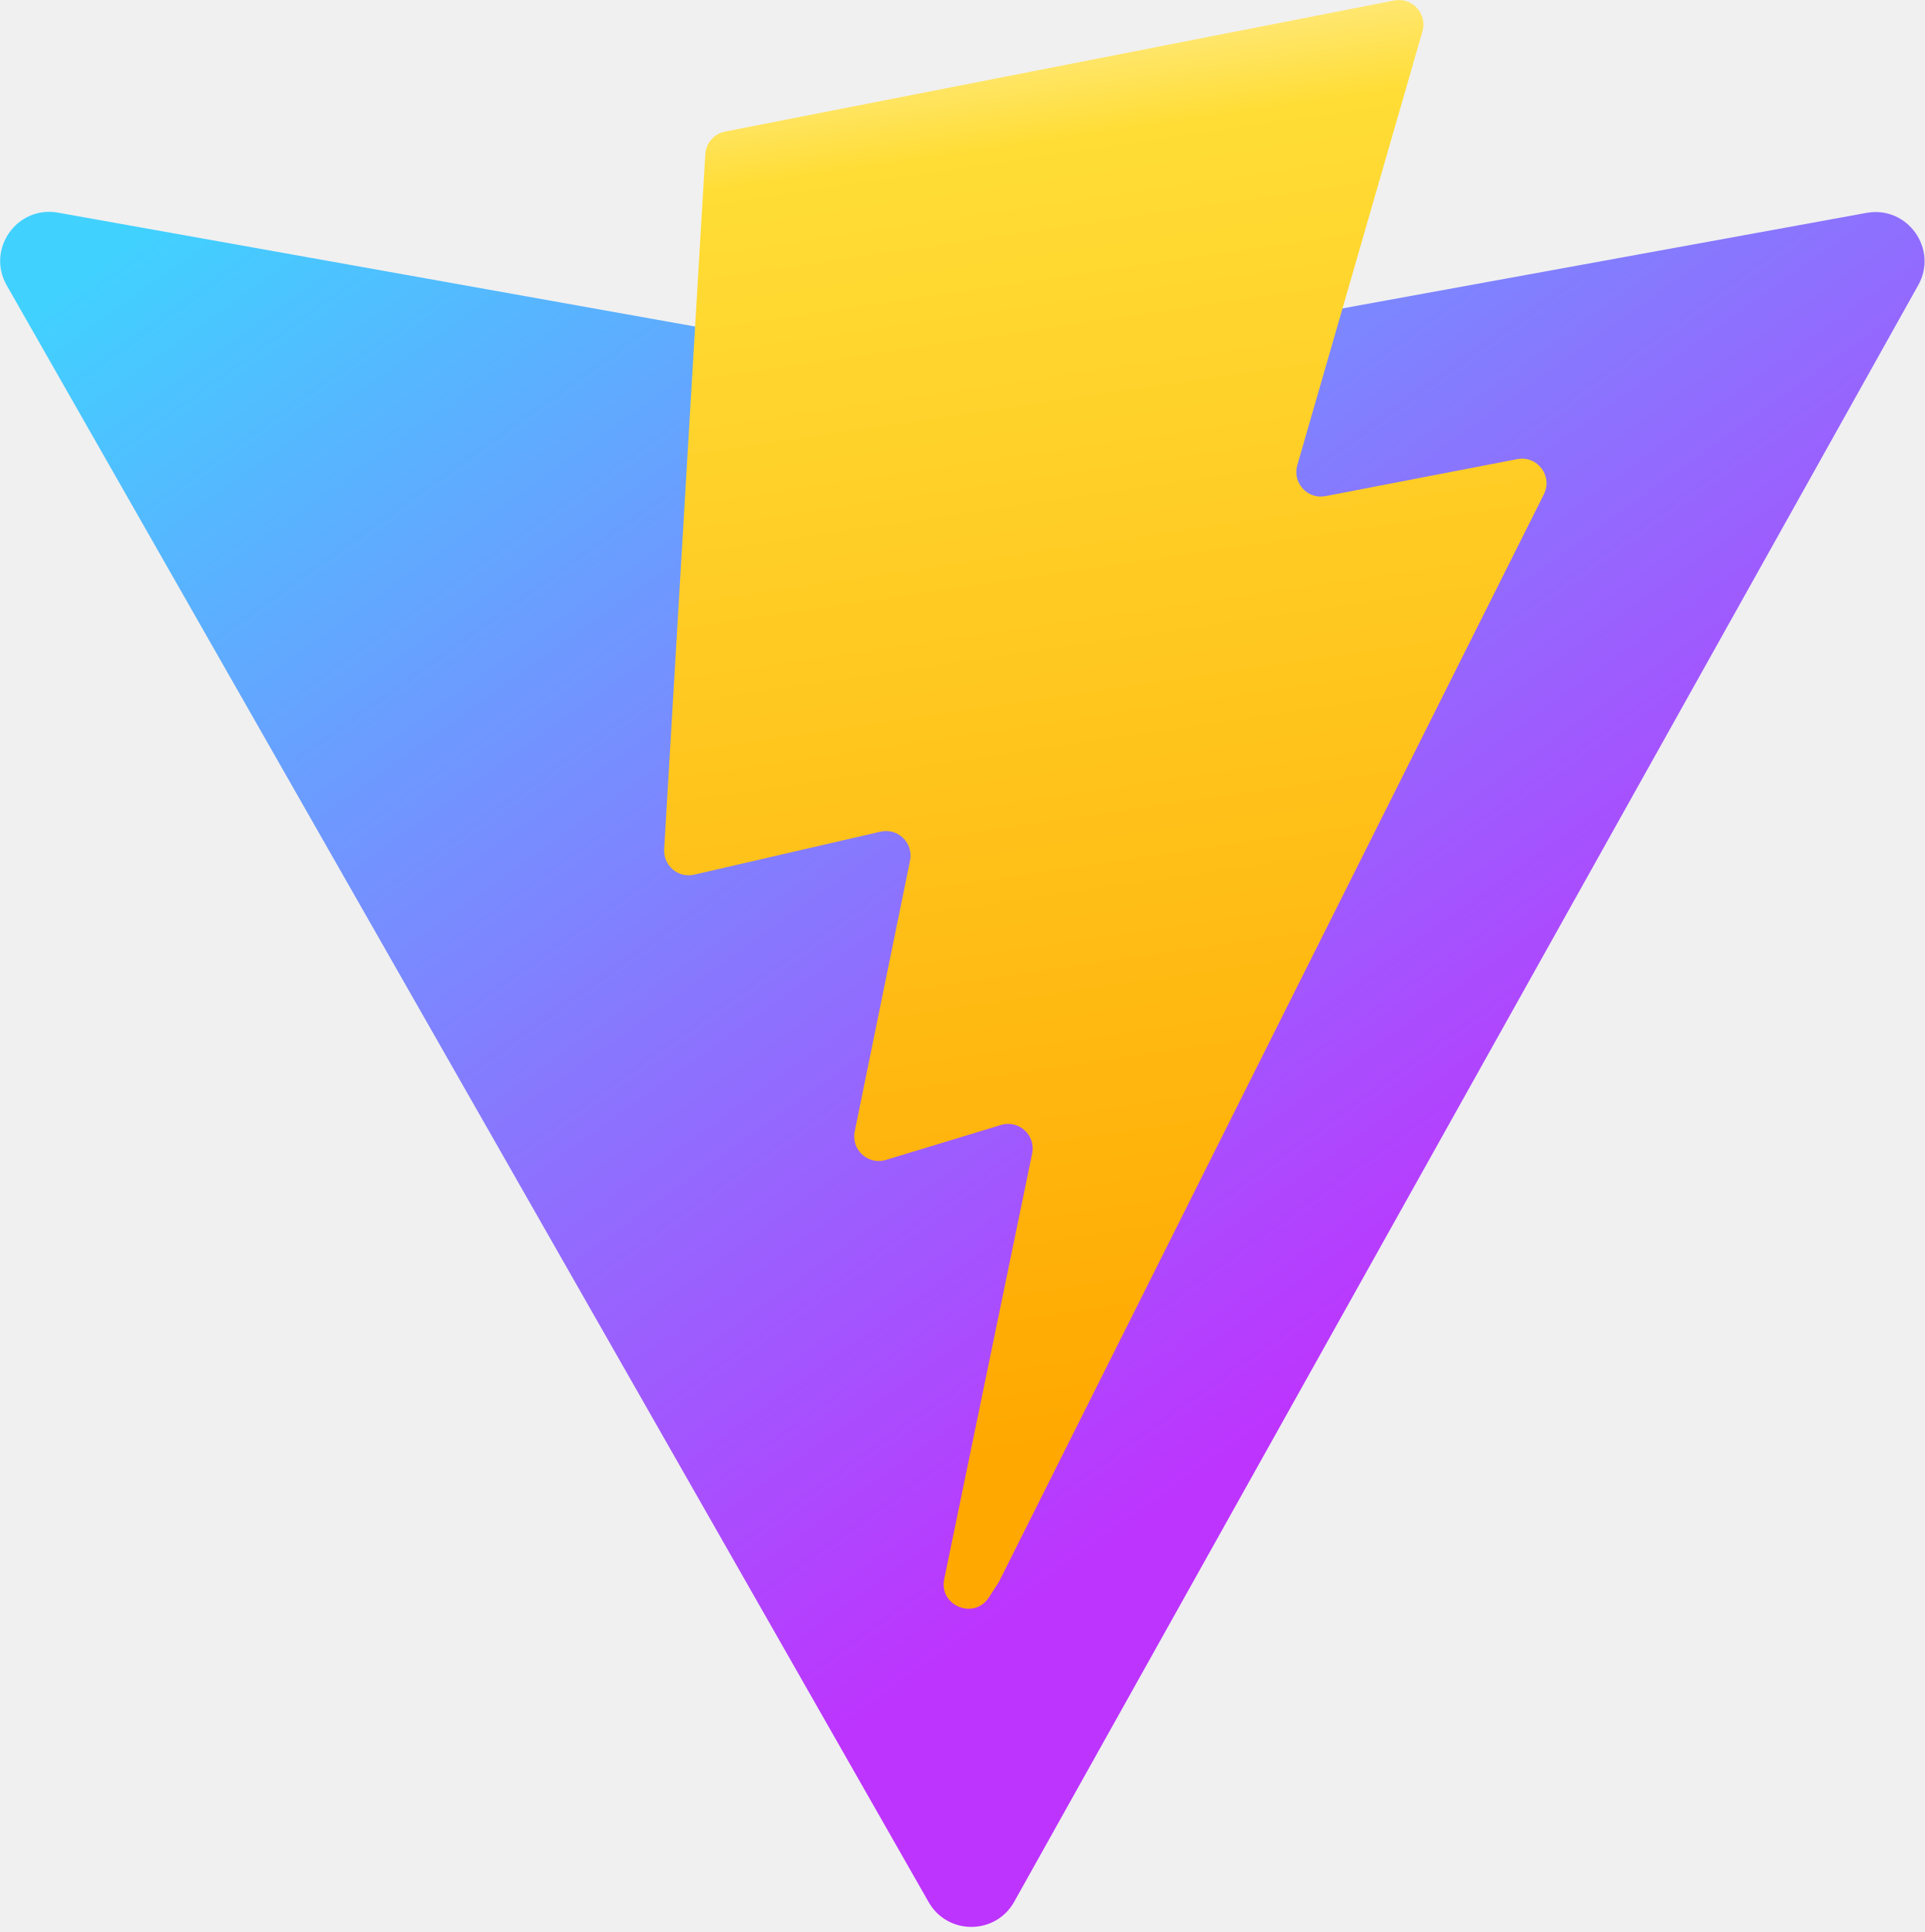
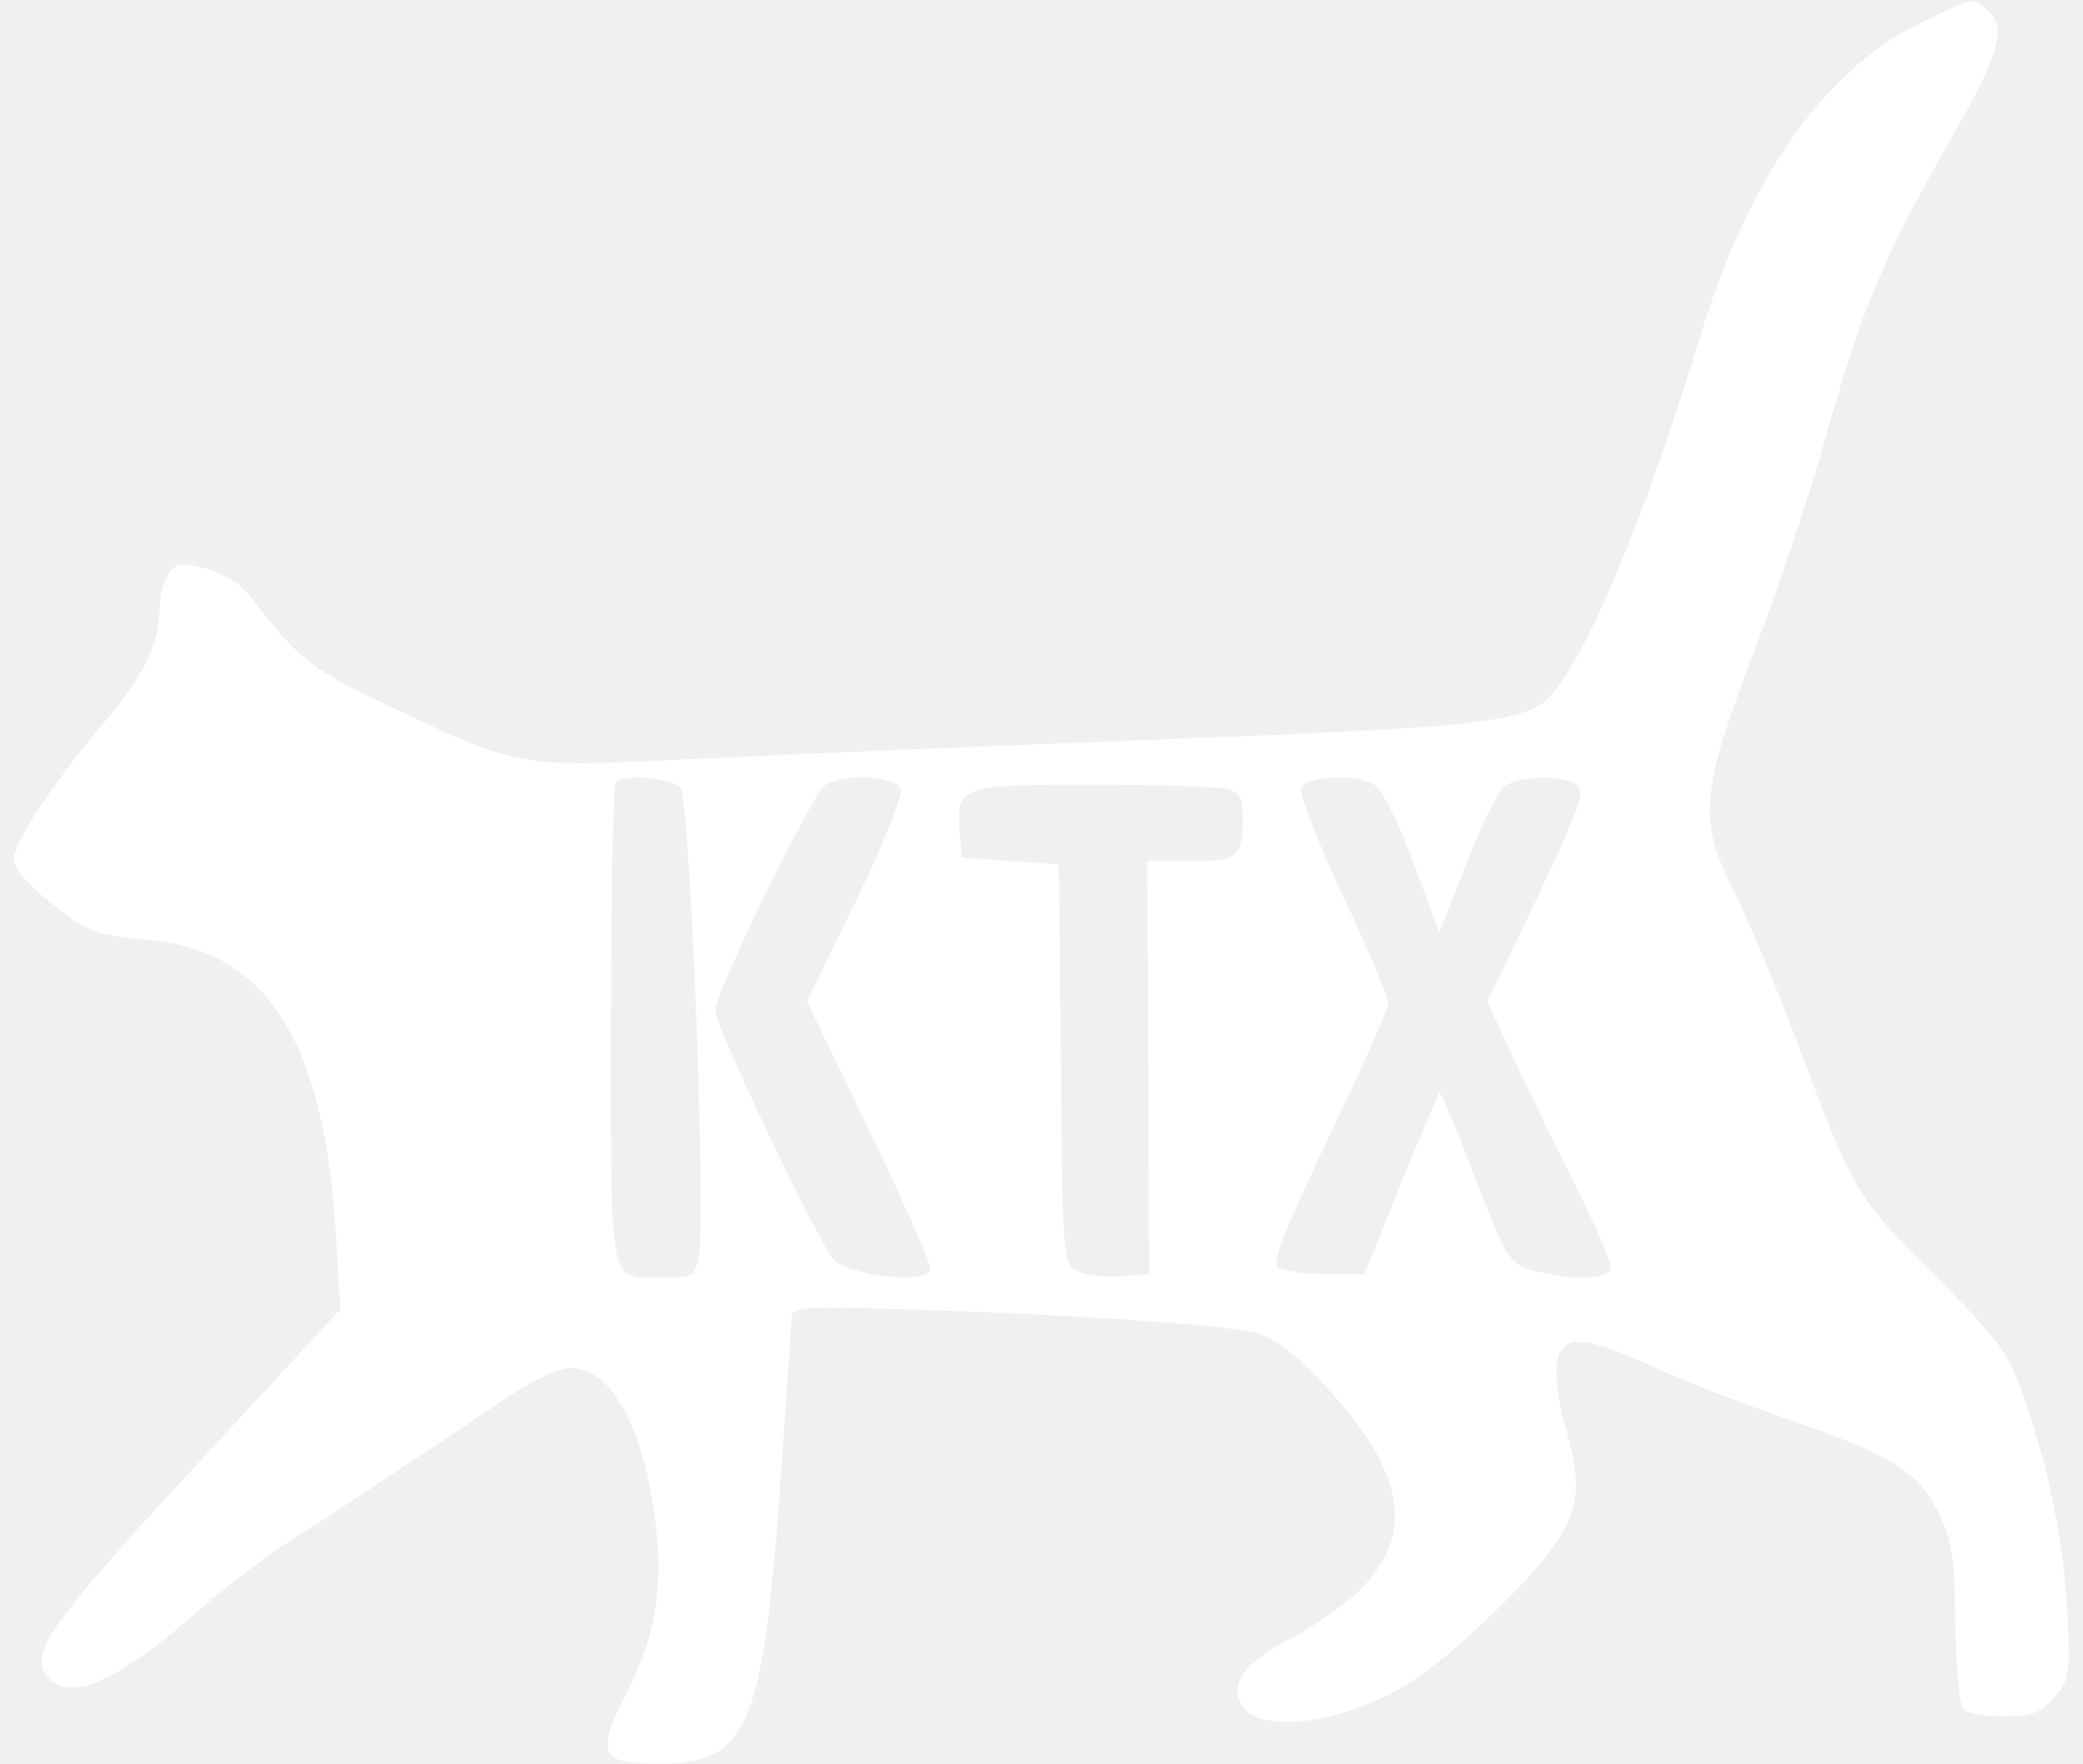
- <svg xmlns="http://www.w3.org/2000/svg" aria-hidden="true" role="img" class="iconify iconify--logos" width="31.88" height="32" preserveAspectRatio="xMidYMid meet" viewBox="0 0 256 257">
-   <defs>
-     <linearGradient id="IconifyId1813088fe1fbc01fb466" x1="-.828%" x2="57.636%" y1="7.652%" y2="78.411%">
-       <stop offset="0%" stop-color="#41D1FF" />
-       <stop offset="100%" stop-color="#BD34FE" />
-     </linearGradient>
-     <linearGradient id="IconifyId1813088fe1fbc01fb467" x1="43.376%" x2="50.316%" y1="2.242%" y2="89.03%">
-       <stop offset="0%" stop-color="#FFEA83" />
-       <stop offset="8.333%" stop-color="#FFDD35" />
-       <stop offset="100%" stop-color="#FFA800" />
-     </linearGradient>
-   </defs>
-   <path fill="url(#IconifyId1813088fe1fbc01fb466)" d="M255.153 37.938L134.897 252.976c-2.483 4.44-8.862 4.466-11.382.048L.875 37.958c-2.746-4.814 1.371-10.646 6.827-9.67l120.385 21.517a6.537 6.537 0 0 0 2.322-.004l117.867-21.483c5.438-.991 9.574 4.796 6.877 9.62Z" />
-   <path fill="url(#IconifyId1813088fe1fbc01fb467)" d="M185.432.063L96.44 17.501a3.268 3.268 0 0 0-2.634 3.014l-5.474 92.456a3.268 3.268 0 0 0 3.997 3.378l24.777-5.718c2.318-.535 4.413 1.507 3.936 3.838l-7.361 36.047c-.495 2.426 1.782 4.5 4.151 3.78l15.304-4.649c2.372-.72 4.652 1.36 4.15 3.788l-11.698 56.621c-.732 3.542 3.979 5.473 5.943 2.437l1.313-2.028l72.516-144.72c1.215-2.423-.88-5.186-3.54-4.672l-25.505 4.922c-2.396.462-4.435-1.77-3.759-4.114l16.646-57.705c.677-2.35-1.37-4.583-3.769-4.113Z" />
+ <svg xmlns="http://www.w3.org/2000/svg" version="1.0" width="300pt" height="254pt" viewBox="0 0 300 254" preserveAspectRatio="xMidYMid meet">
+   <g transform="translate(0,254) scale(0.1,-0.1)" fill="#ffffff" stroke="none">
+     <path d="M2762 2505 c-137 -69 -244 -223 -313 -448 -81 -267 -169 -476 -222 -525 -32 -30 -110 -39 -432 -52 -148 -6 -376 -15 -505 -20 -129 -6 -298 -13 -375 -17 -164 -7 -184 -2 -362 84 -109 52 -123 64 -191 152 -14 19 -39 35 -65 42 -36 9 -43 9 -54 -7 -7 -10 -13 -33 -13 -51 0 -49 -23 -96 -78 -161 -72 -84 -132 -175 -132 -199 0 -14 19 -36 52 -62 54 -44 62 -47 145 -55 169 -16 251 -149 267 -427 l6 -105 -162 -175 c-263 -283 -291 -322 -256 -357 33 -33 101 -1 218 102 36 31 91 73 123 94 64 40 215 140 317 209 37 25 76 43 92 43 55 0 99 -75 119 -200 16 -106 6 -181 -38 -267 -45 -88 -39 -103 43 -103 132 0 153 47 179 420 8 113 15 213 15 222 0 16 14 17 178 12 227 -7 447 -22 493 -34 25 -7 56 -30 96 -74 150 -160 135 -267 -49 -366 -61 -33 -83 -59 -73 -89 17 -53 156 -35 255 32 61 42 154 131 196 188 39 54 43 90 18 175 -8 29 -14 68 -12 86 4 46 33 47 127 5 42 -20 124 -52 181 -72 171 -59 211 -82 240 -140 22 -44 25 -64 26 -163 1 -63 6 -118 12 -124 5 -5 31 -10 58 -10 41 0 52 5 73 28 23 27 23 33 18 129 -6 105 -31 220 -68 319 -18 49 -39 76 -123 160 -112 111 -116 117 -196 331 -29 77 -68 170 -86 208 -61 120 -58 148 31 382 29 77 70 199 90 270 57 204 87 275 196 465 57 100 68 140 44 163 -22 22 -21 22 -103 -18z m-1782 -1100 c14 -17 38 -633 26 -679 -6 -23 -11 -26 -47 -26 -84 0 -79 -23 -79 364 0 188 3 346 7 349 12 13 81 7 93 -8z m317 -1 c3 -9 -24 -78 -64 -161 l-71 -145 89 -184 c49 -102 89 -192 89 -201 0 -23 -116 -12 -140 14 -21 23 -170 335 -170 358 0 25 138 308 157 323 25 18 102 16 110 -4z m682 6 c10 -5 35 -53 56 -111 l38 -102 39 99 c21 55 46 105 55 112 19 14 81 16 102 3 16 -10 9 -30 -77 -210 l-50 -103 33 -72 c18 -39 58 -122 89 -183 31 -62 56 -119 56 -128 0 -18 -55 -20 -111 -5 -35 10 -38 14 -85 135 -26 69 -49 123 -51 122 -1 -2 -27 -62 -56 -133 l-52 -129 -57 0 c-32 0 -62 5 -68 11 -8 8 15 63 75 189 47 97 85 184 85 191 0 7 -30 77 -66 154 -36 77 -63 147 -60 155 6 17 77 21 105 5z m-211 -6 c17 -5 22 -14 22 -39 0 -60 -6 -65 -75 -65 l-63 0 2 -297 1 -298 -42 -3 c-23 -2 -51 2 -62 8 -20 10 -21 21 -23 298 l-3 287 -70 5 -70 5 -3 38 c-5 65 0 67 192 67 94 0 181 -3 194 -6z" />
+   </g>
</svg>
